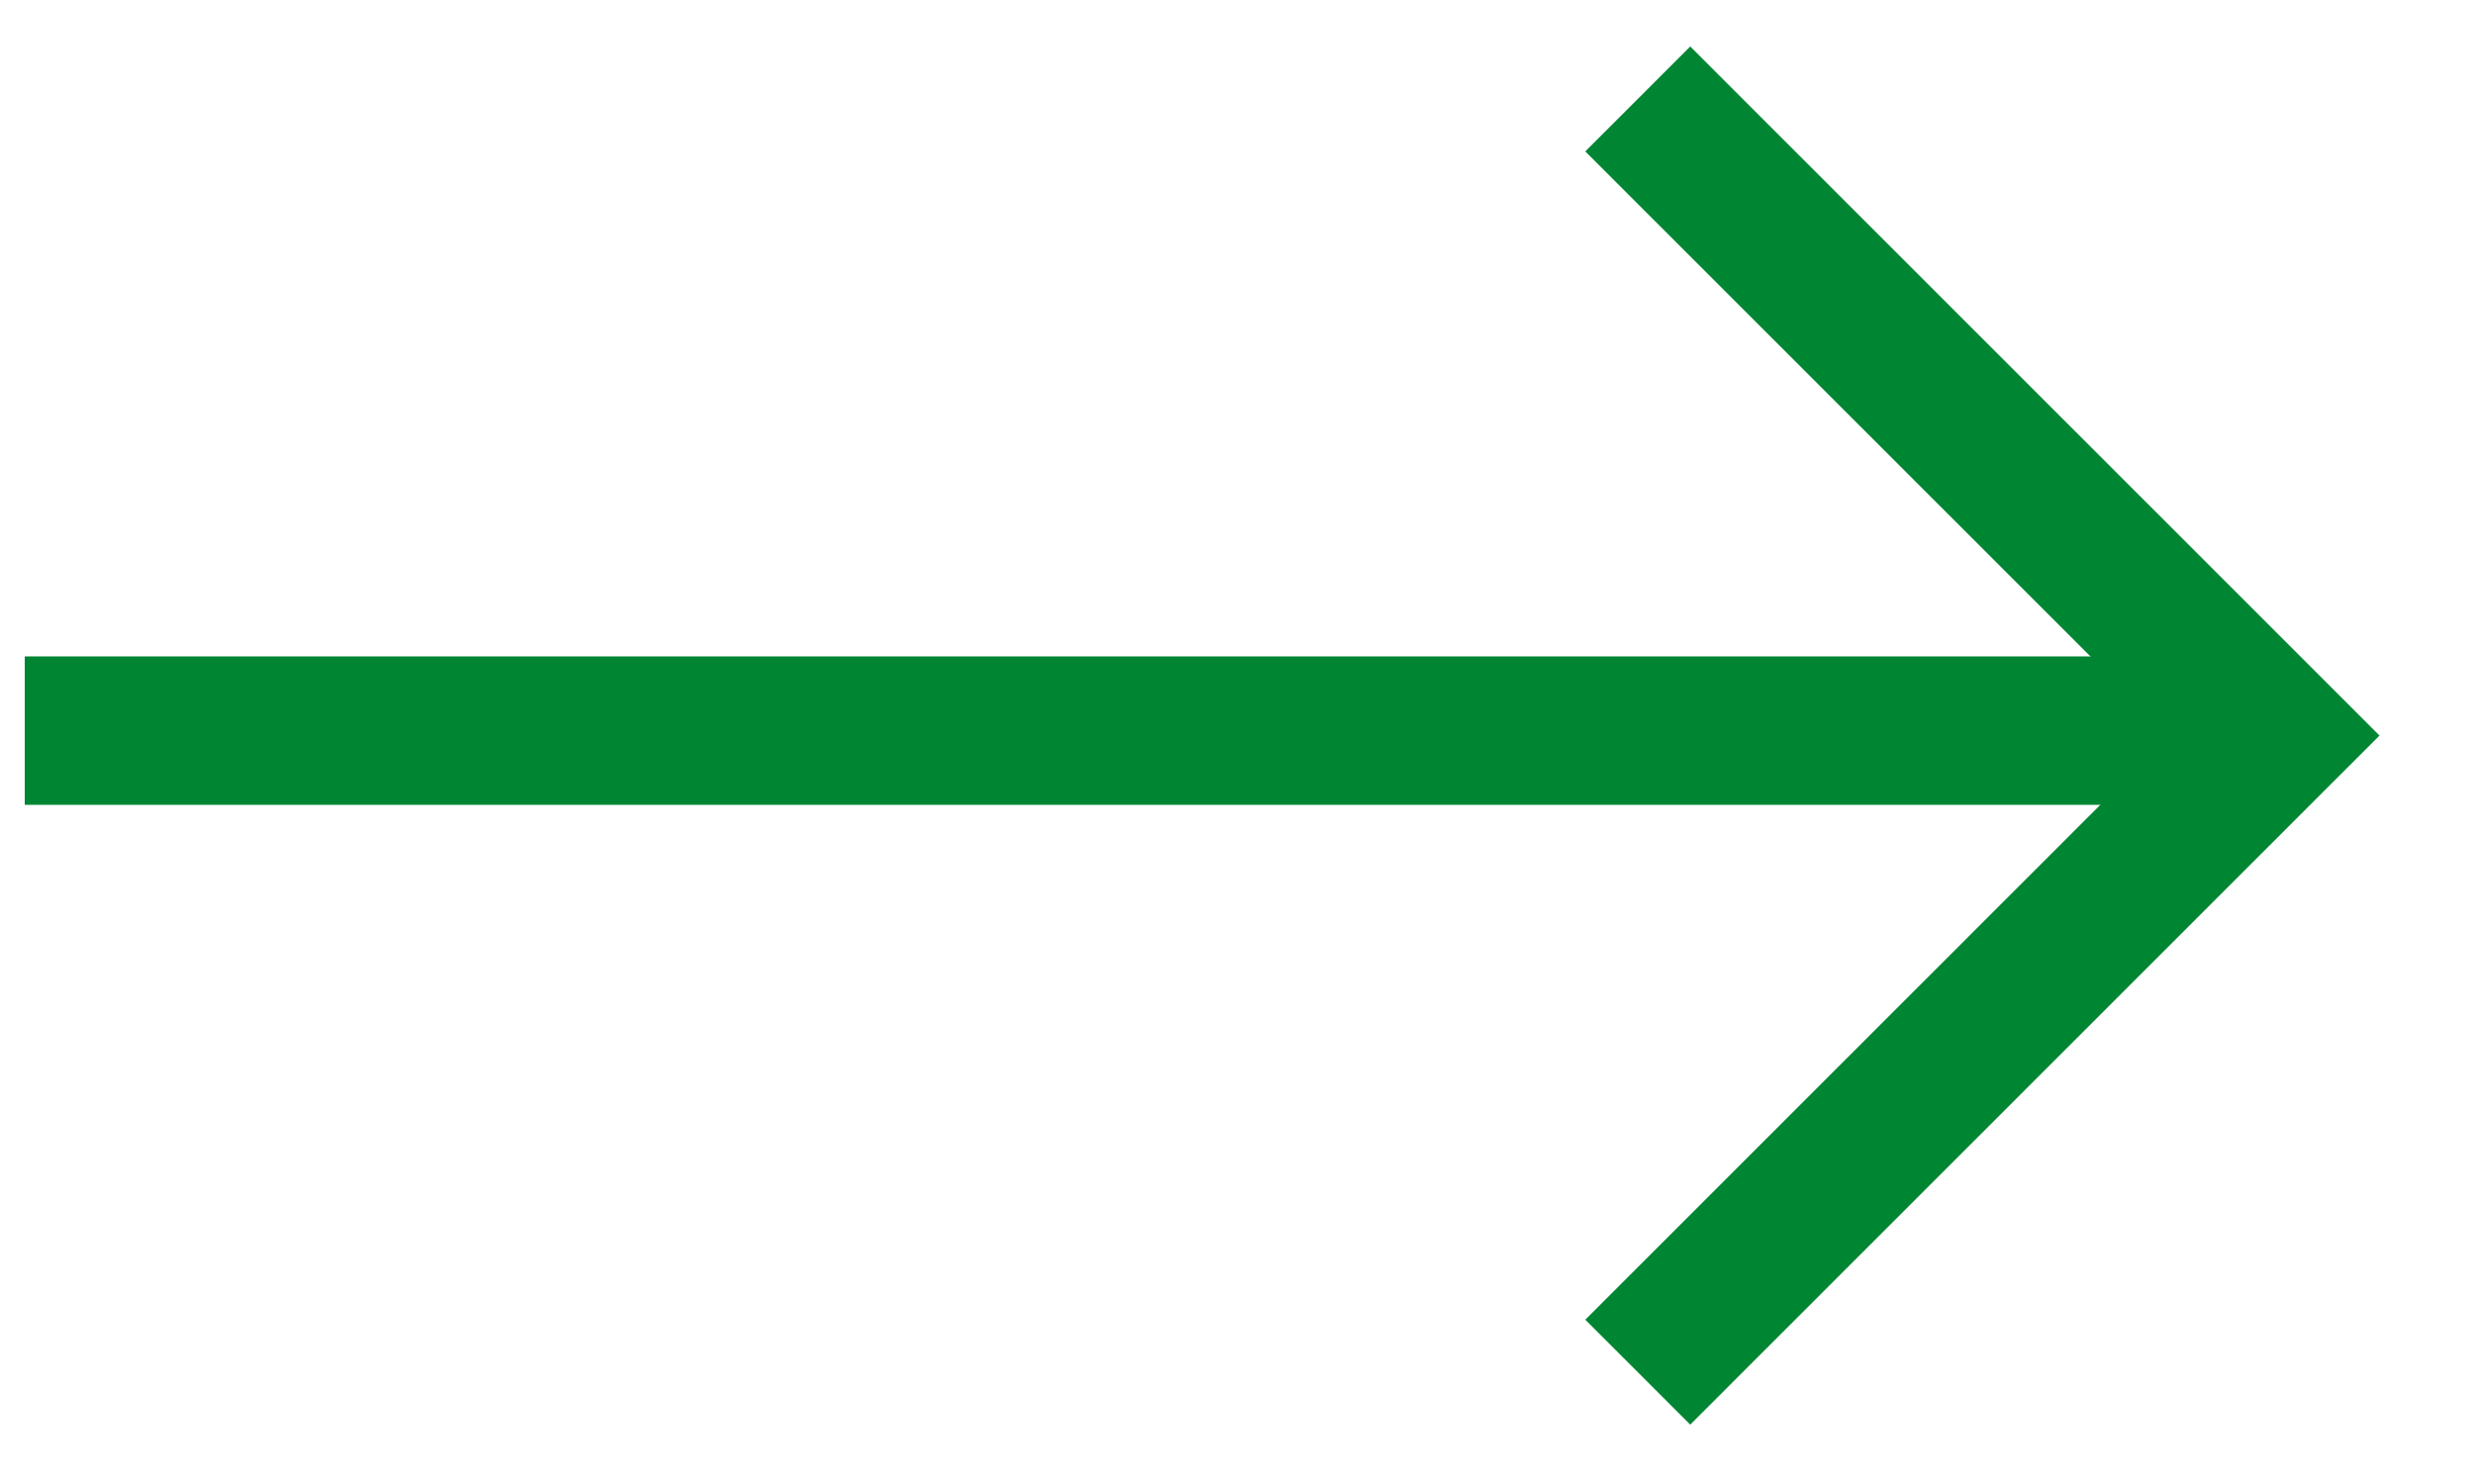
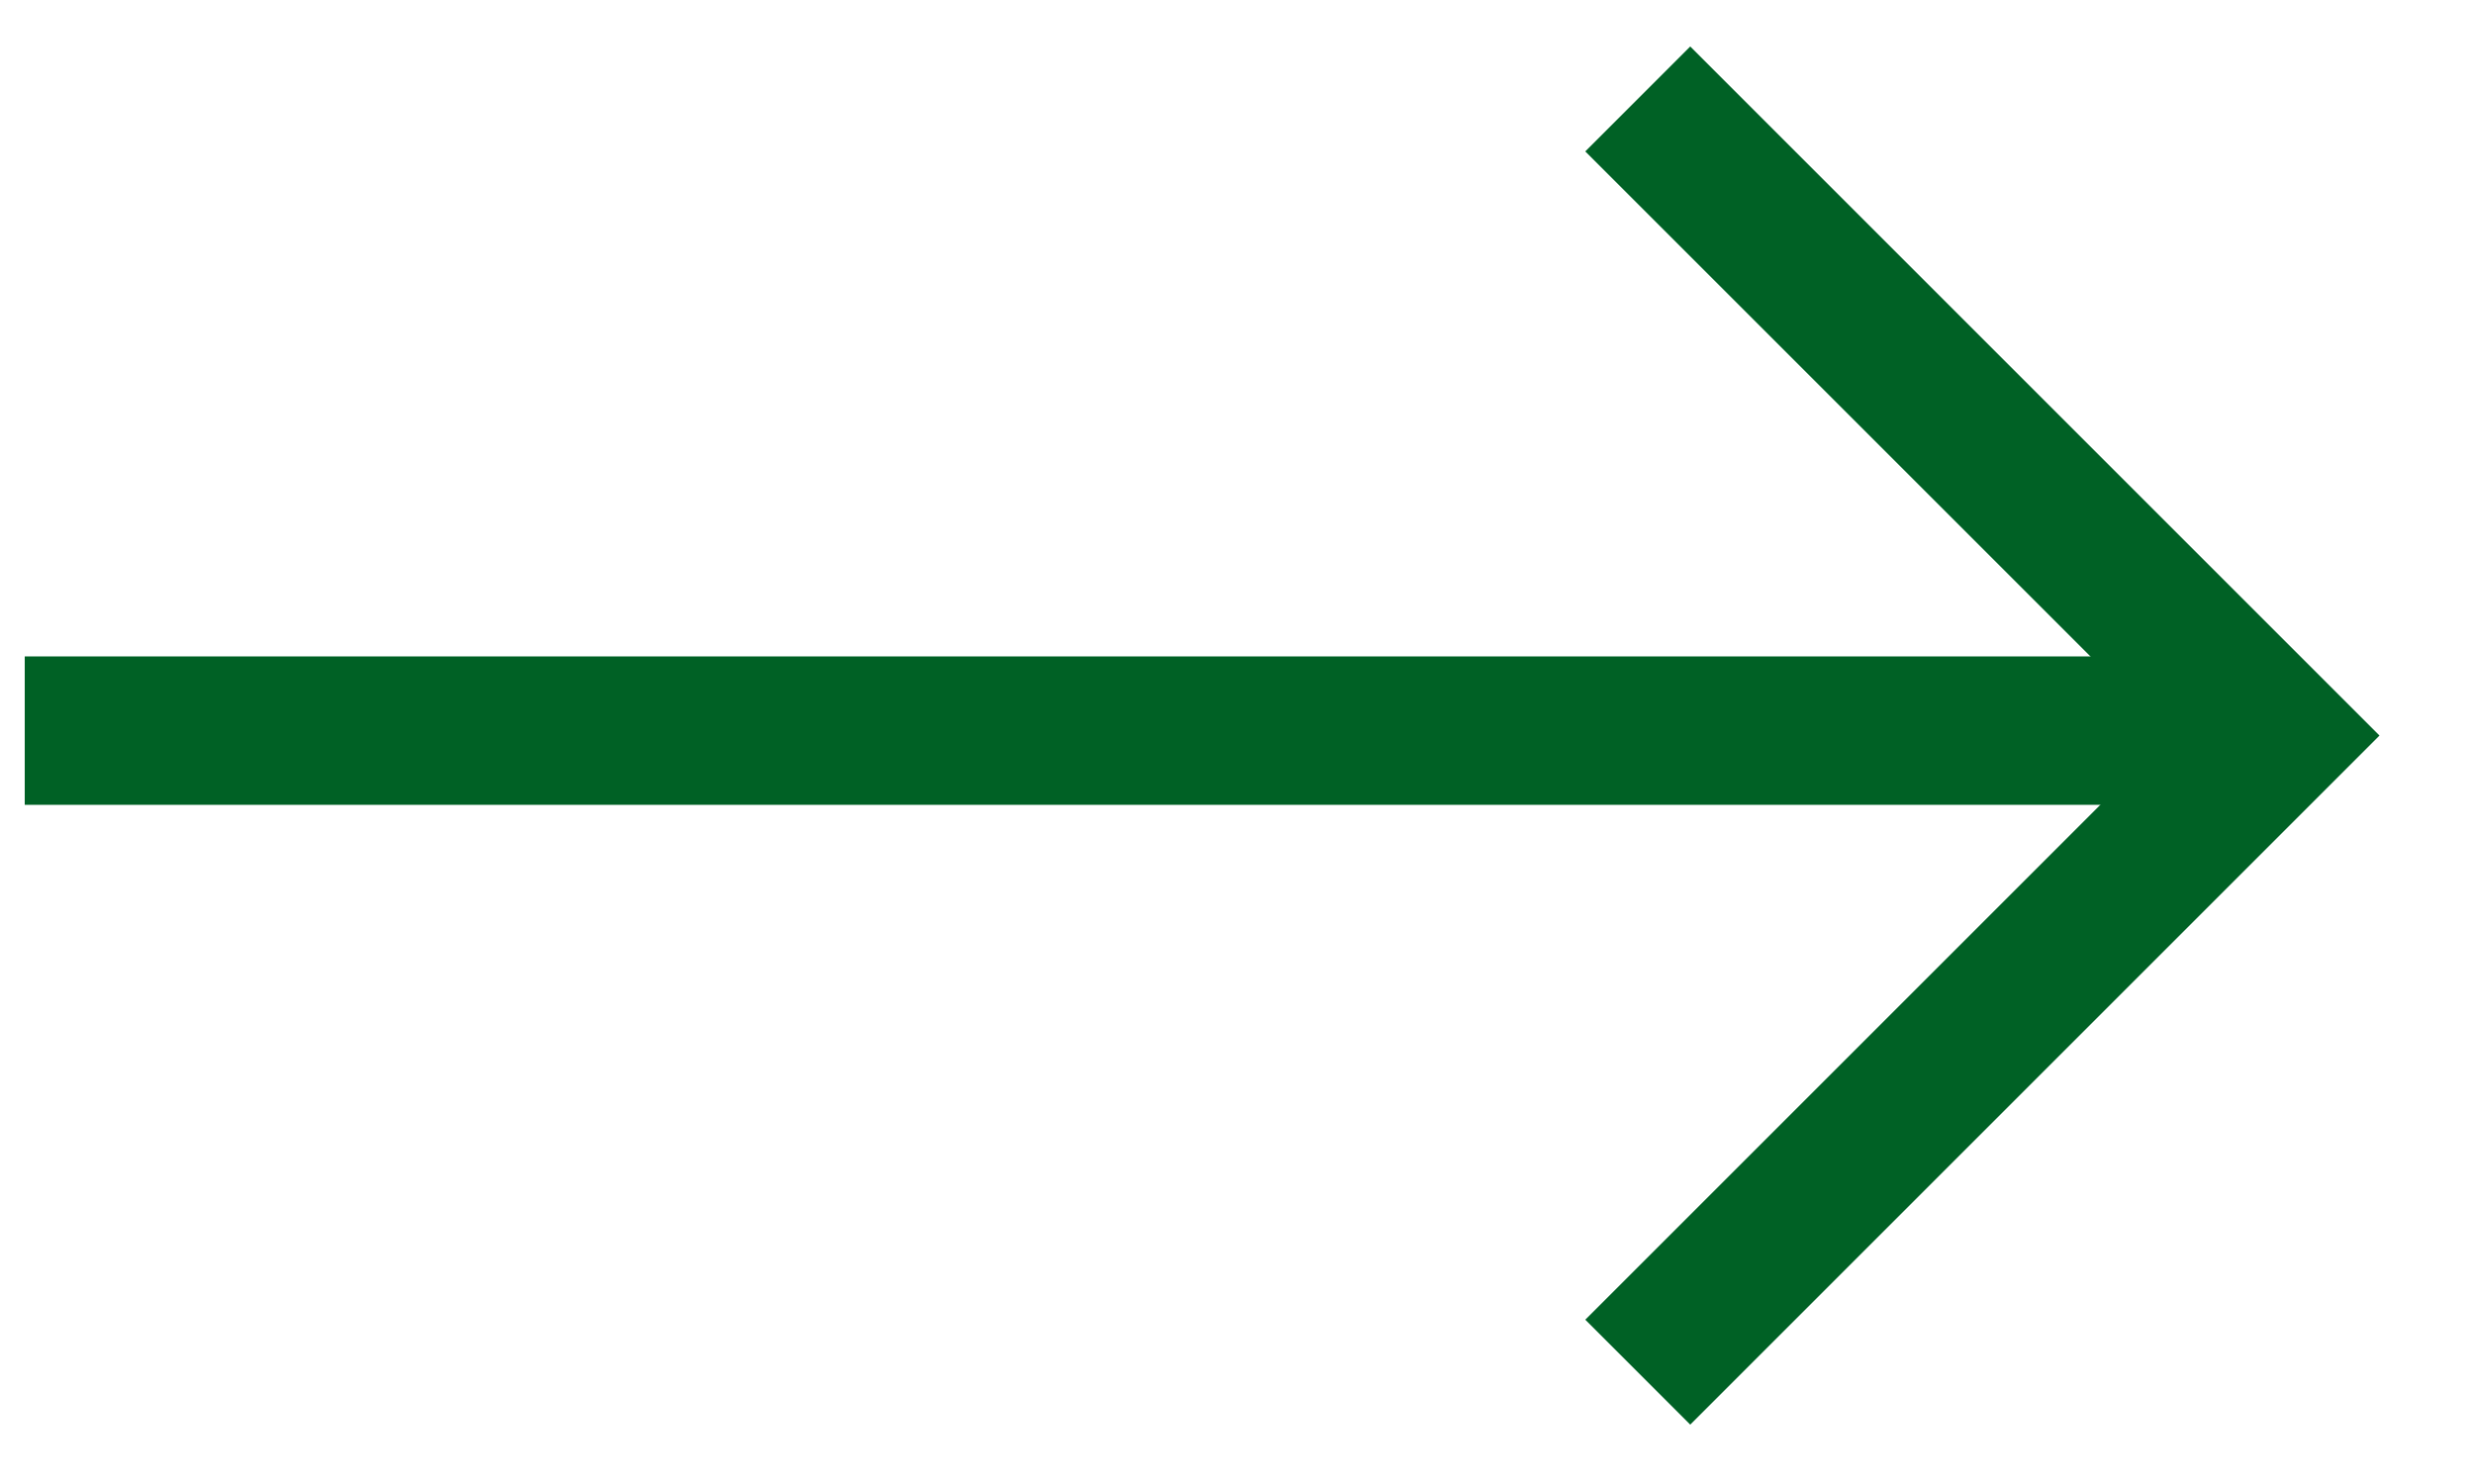
<svg xmlns="http://www.w3.org/2000/svg" width="25px" height="15px" viewBox="0 0 25 15" version="1.1">
  <g id="FullScreen-" stroke="none" stroke-width="1" fill="none" fill-rule="evenodd">
-     <g id="Main-Navigation---Fullscreen-Hamburger---Item-Hover-02" transform="translate(-1181, -656)" stroke="#008533" stroke-width="1.5">
+     <g id="Main-Navigation---Fullscreen-Hamburger---Item-Hover-02" transform="translate(-1181, -656)" stroke="#006125" stroke-width="1.5">
      <g id="LinkBlock-/-Active" transform="translate(1050, 552)">
        <g id="Block" transform="translate(18, 13)">
          <g id="RightArrow" transform="translate(114, 92)">
            <polyline id="Rectangle-7" transform="translate(15.55, 6.434672) rotate(-315) translate(-15.55, -6.434672) " points="11 1.885 20.1 1.885 20.1 10.985" />
            <line x1="21" y1="6.385" x2="0" y2="6.385" id="Line-2" stroke-linecap="square" />
          </g>
        </g>
      </g>
    </g>
  </g>
</svg>
